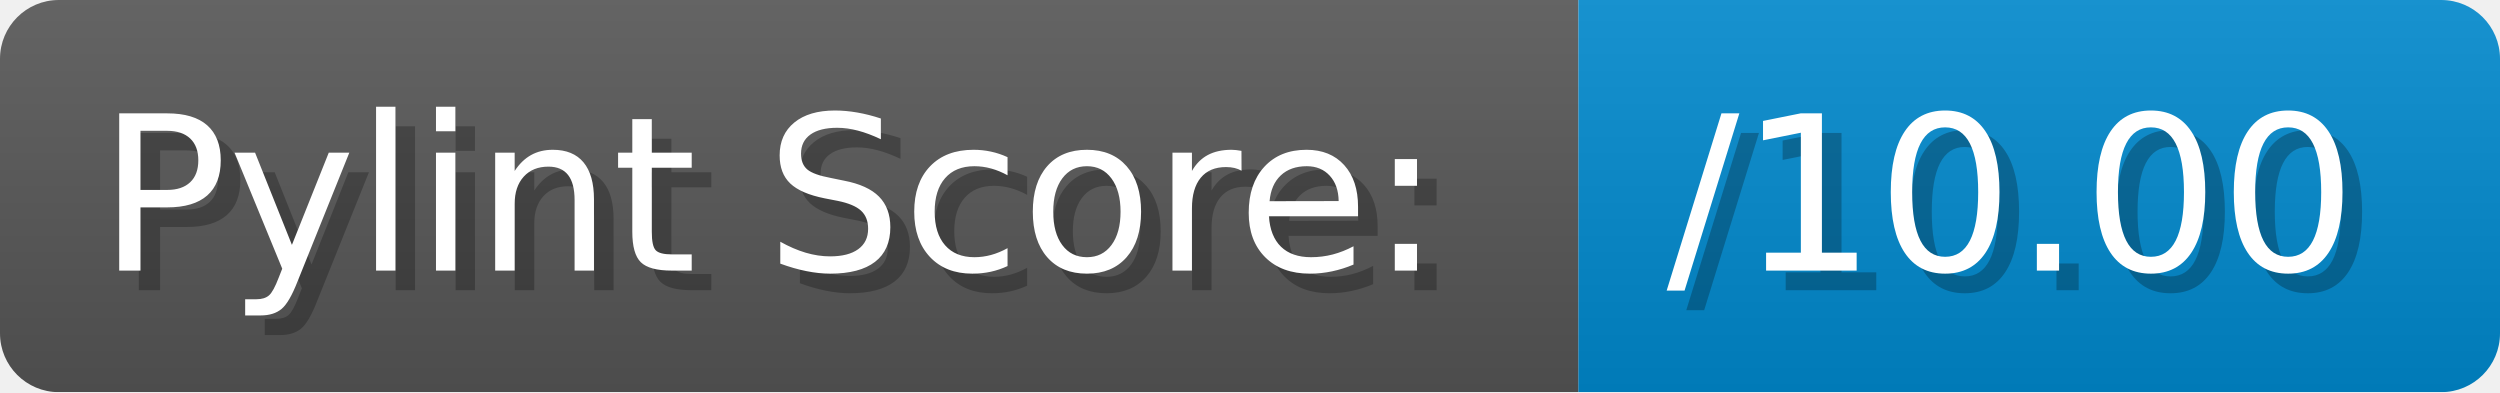
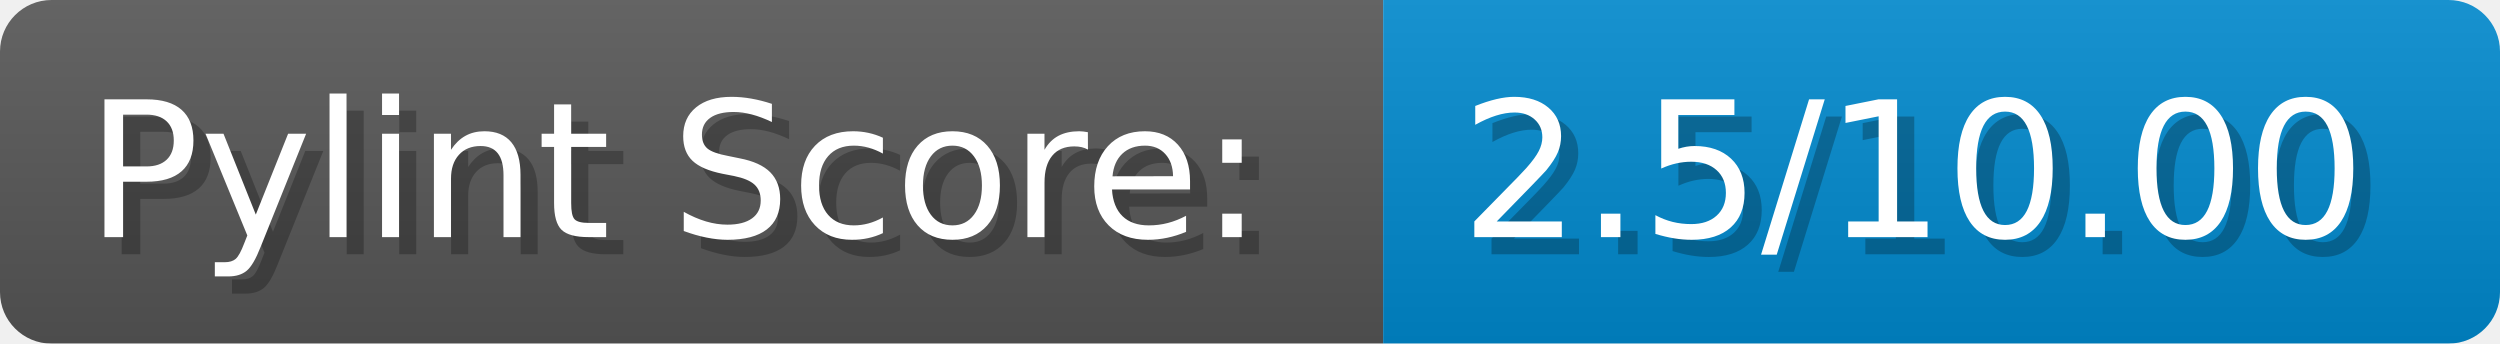
- <svg xmlns="http://www.w3.org/2000/svg" width="191.25" height="30" viewBox="0 0 1275 200" role="img" aria-label="Pylint Score:: /10.00">
+ <svg xmlns="http://www.w3.org/2000/svg" width="218.25" height="30" viewBox="0 0 1455 200" role="img" aria-label="Pylint Score:: 2.5/10.00">
  <linearGradient id="a" x2="0" y2="100%">
    <stop offset="0" stop-opacity=".1" stop-color="#EEE" />
    <stop offset="1" stop-opacity=".1" />
  </linearGradient>
  <mask id="m">
-     <rect width="1275" height="200" rx="30" fill="#FFF" />
+     <rect width="1455" height="200" rx="30" fill="#FFF" />
  </mask>
  <g mask="url(#m)">
    <rect width="805" height="200" fill="#555" />
-     <rect width="470" height="200" fill="#08C" x="805" />
-     <rect width="1275" height="200" fill="url(#a)" />
+     <rect width="650" height="200" fill="#08C" x="805" />
+     <rect width="1455" height="200" fill="url(#a)" />
  </g>
  <g aria-hidden="true" fill="#fff" text-anchor="start" font-family="Verdana,DejaVu Sans,sans-serif" font-size="110">
    <text x="60" y="148" textLength="705" fill="#000" opacity="0.25">Pylint Score:</text>
    <text x="50" y="138" textLength="705">Pylint Score:</text>
-     <text x="860" y="148" textLength="370" fill="#000" opacity="0.25">/10.00</text>
-     <text x="850" y="138" textLength="370">/10.00</text>
+     <text x="860" y="148" textLength="550" fill="#000" opacity="0.25">2.5/10.00</text>
+     <text x="850" y="138" textLength="550">2.5/10.00</text>
  </g>
</svg>
